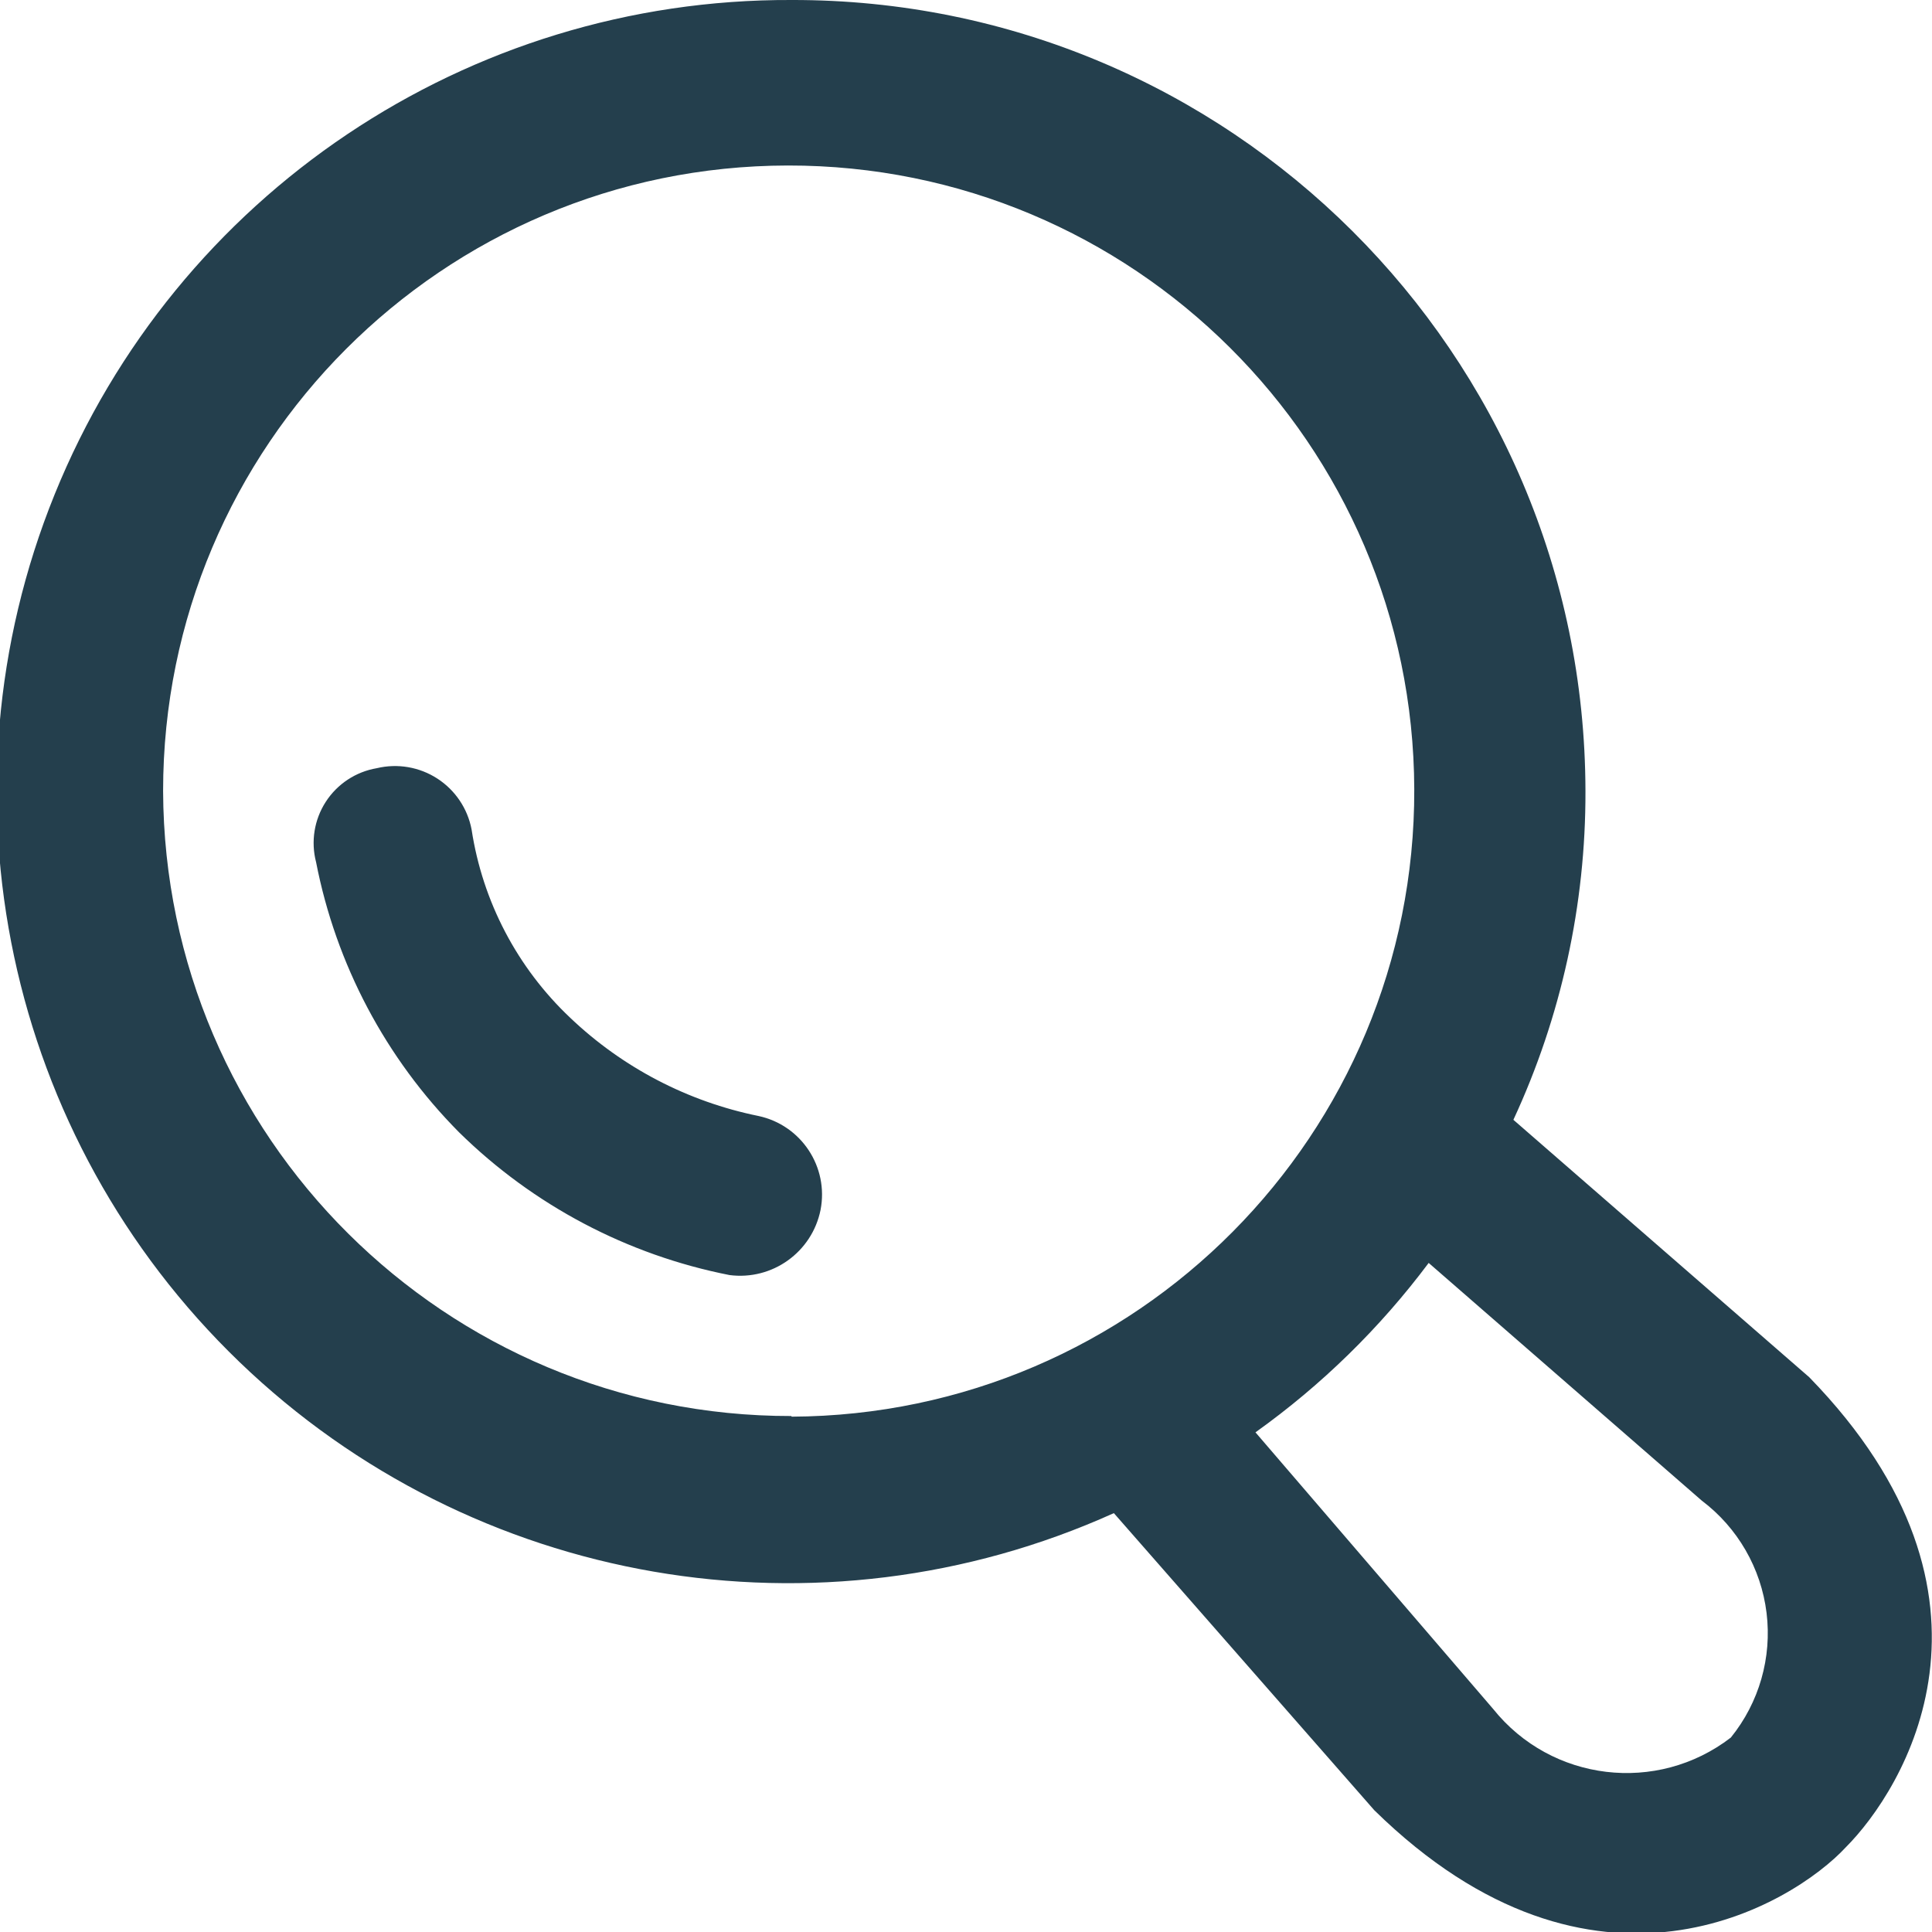
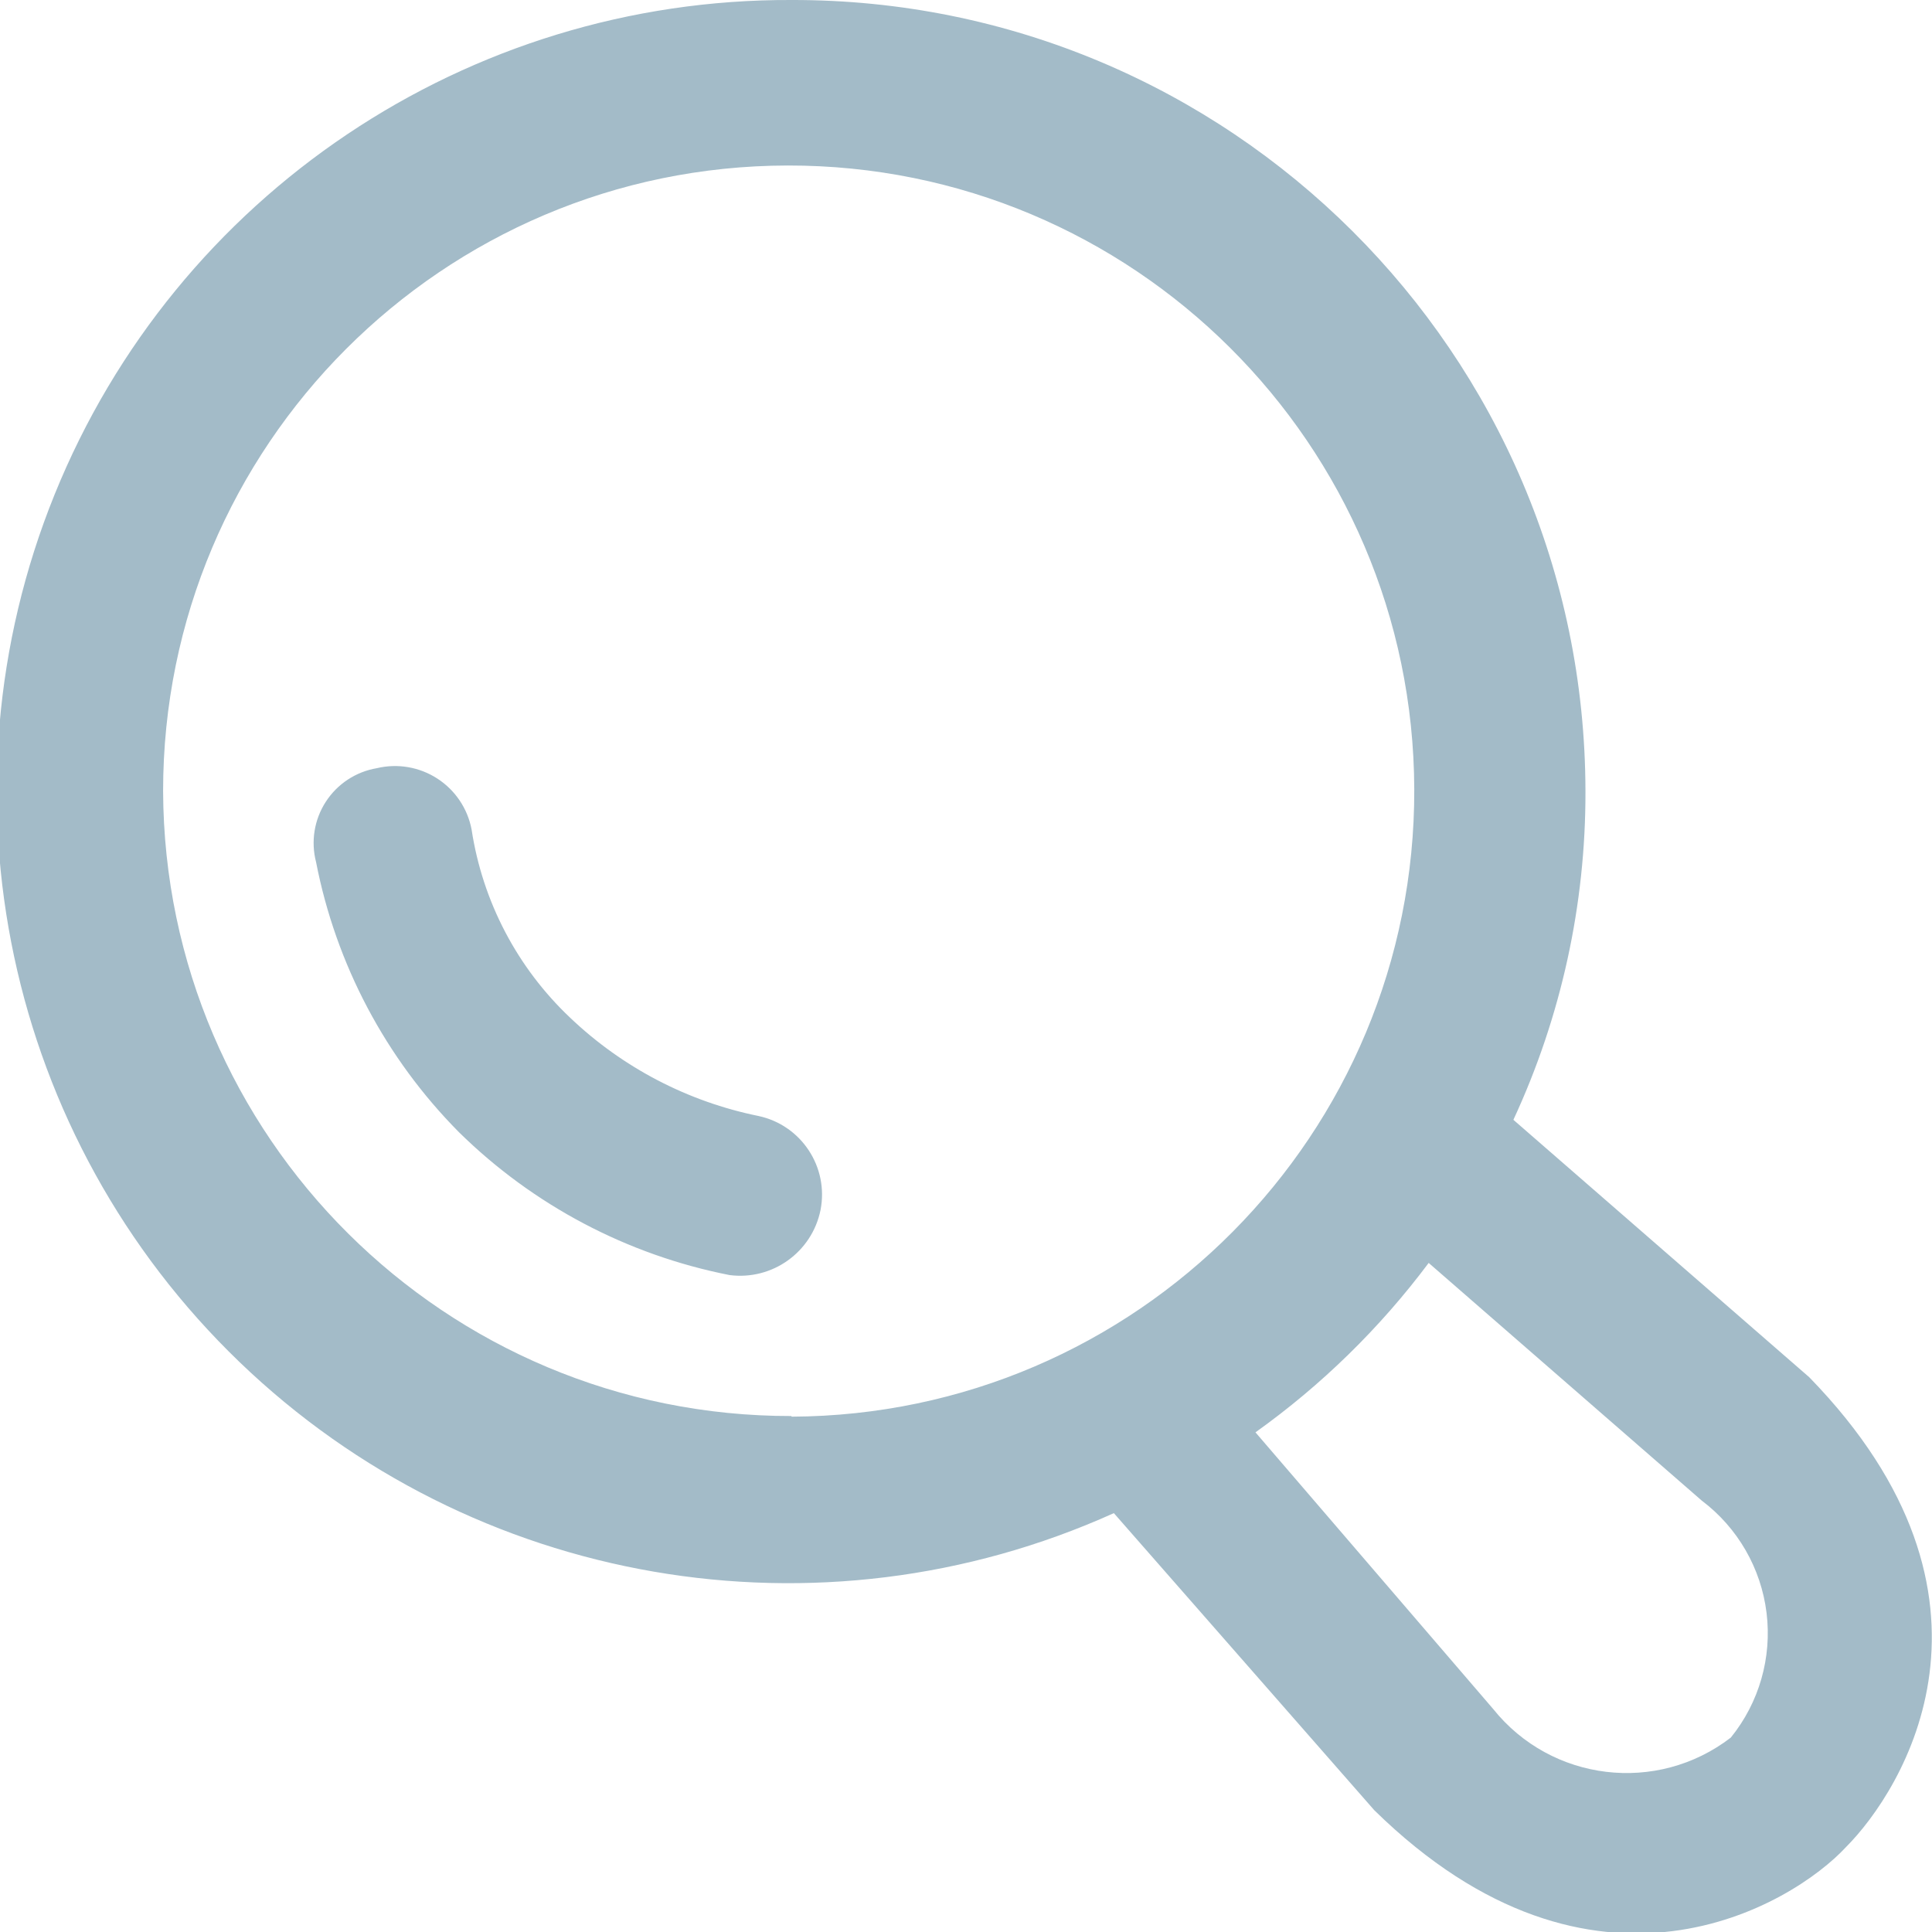
<svg xmlns="http://www.w3.org/2000/svg" width="15.28" height="15.281" viewBox="0 0 15.28 15.281">
  <defs>
    <style>
      .cls-1 {
-         fill: #243f4d;
+         fill: #a3bbc8;
        fill-rule: evenodd;
      }
    </style>
  </defs>
  <path id="icon" class="cls-1" d="M1547.7,72.076a0.617,0.617,0,0,1,.75.485,2.583,2.583,0,0,0,.78,1.489,3.036,3.036,0,0,0,1.49.777,0.636,0.636,0,0,1,.49.743,0.649,0.649,0,0,1-.72.515,4.21,4.21,0,0,1-2.14-1.13,4.164,4.164,0,0,1-1.13-2.136A0.6,0.6,0,0,1,1547.7,72.076ZM1550.98,66a6.267,6.267,0,0,1,6.28,6.257,6.136,6.136,0,0,1-.57,2.6l2.34,2.036c1.7,1.746.74,3.266,0.29,3.717-0.42.454-1.99,1.414-3.73-.292l-2.06-2.35A6.261,6.261,0,1,1,1550.98,66Zm5.55,13.517a1.352,1.352,0,0,0,1.88.226,1.313,1.313,0,0,0-.23-1.874l-2.16-1.88a6.236,6.236,0,0,1-1.37,1.34Zm-5.55-2.312a4.948,4.948,0,1,0-4.97-4.948A4.963,4.963,0,0,0,1550.98,77.2Z" transform="translate(-1544.72 -66)" />
</svg>
